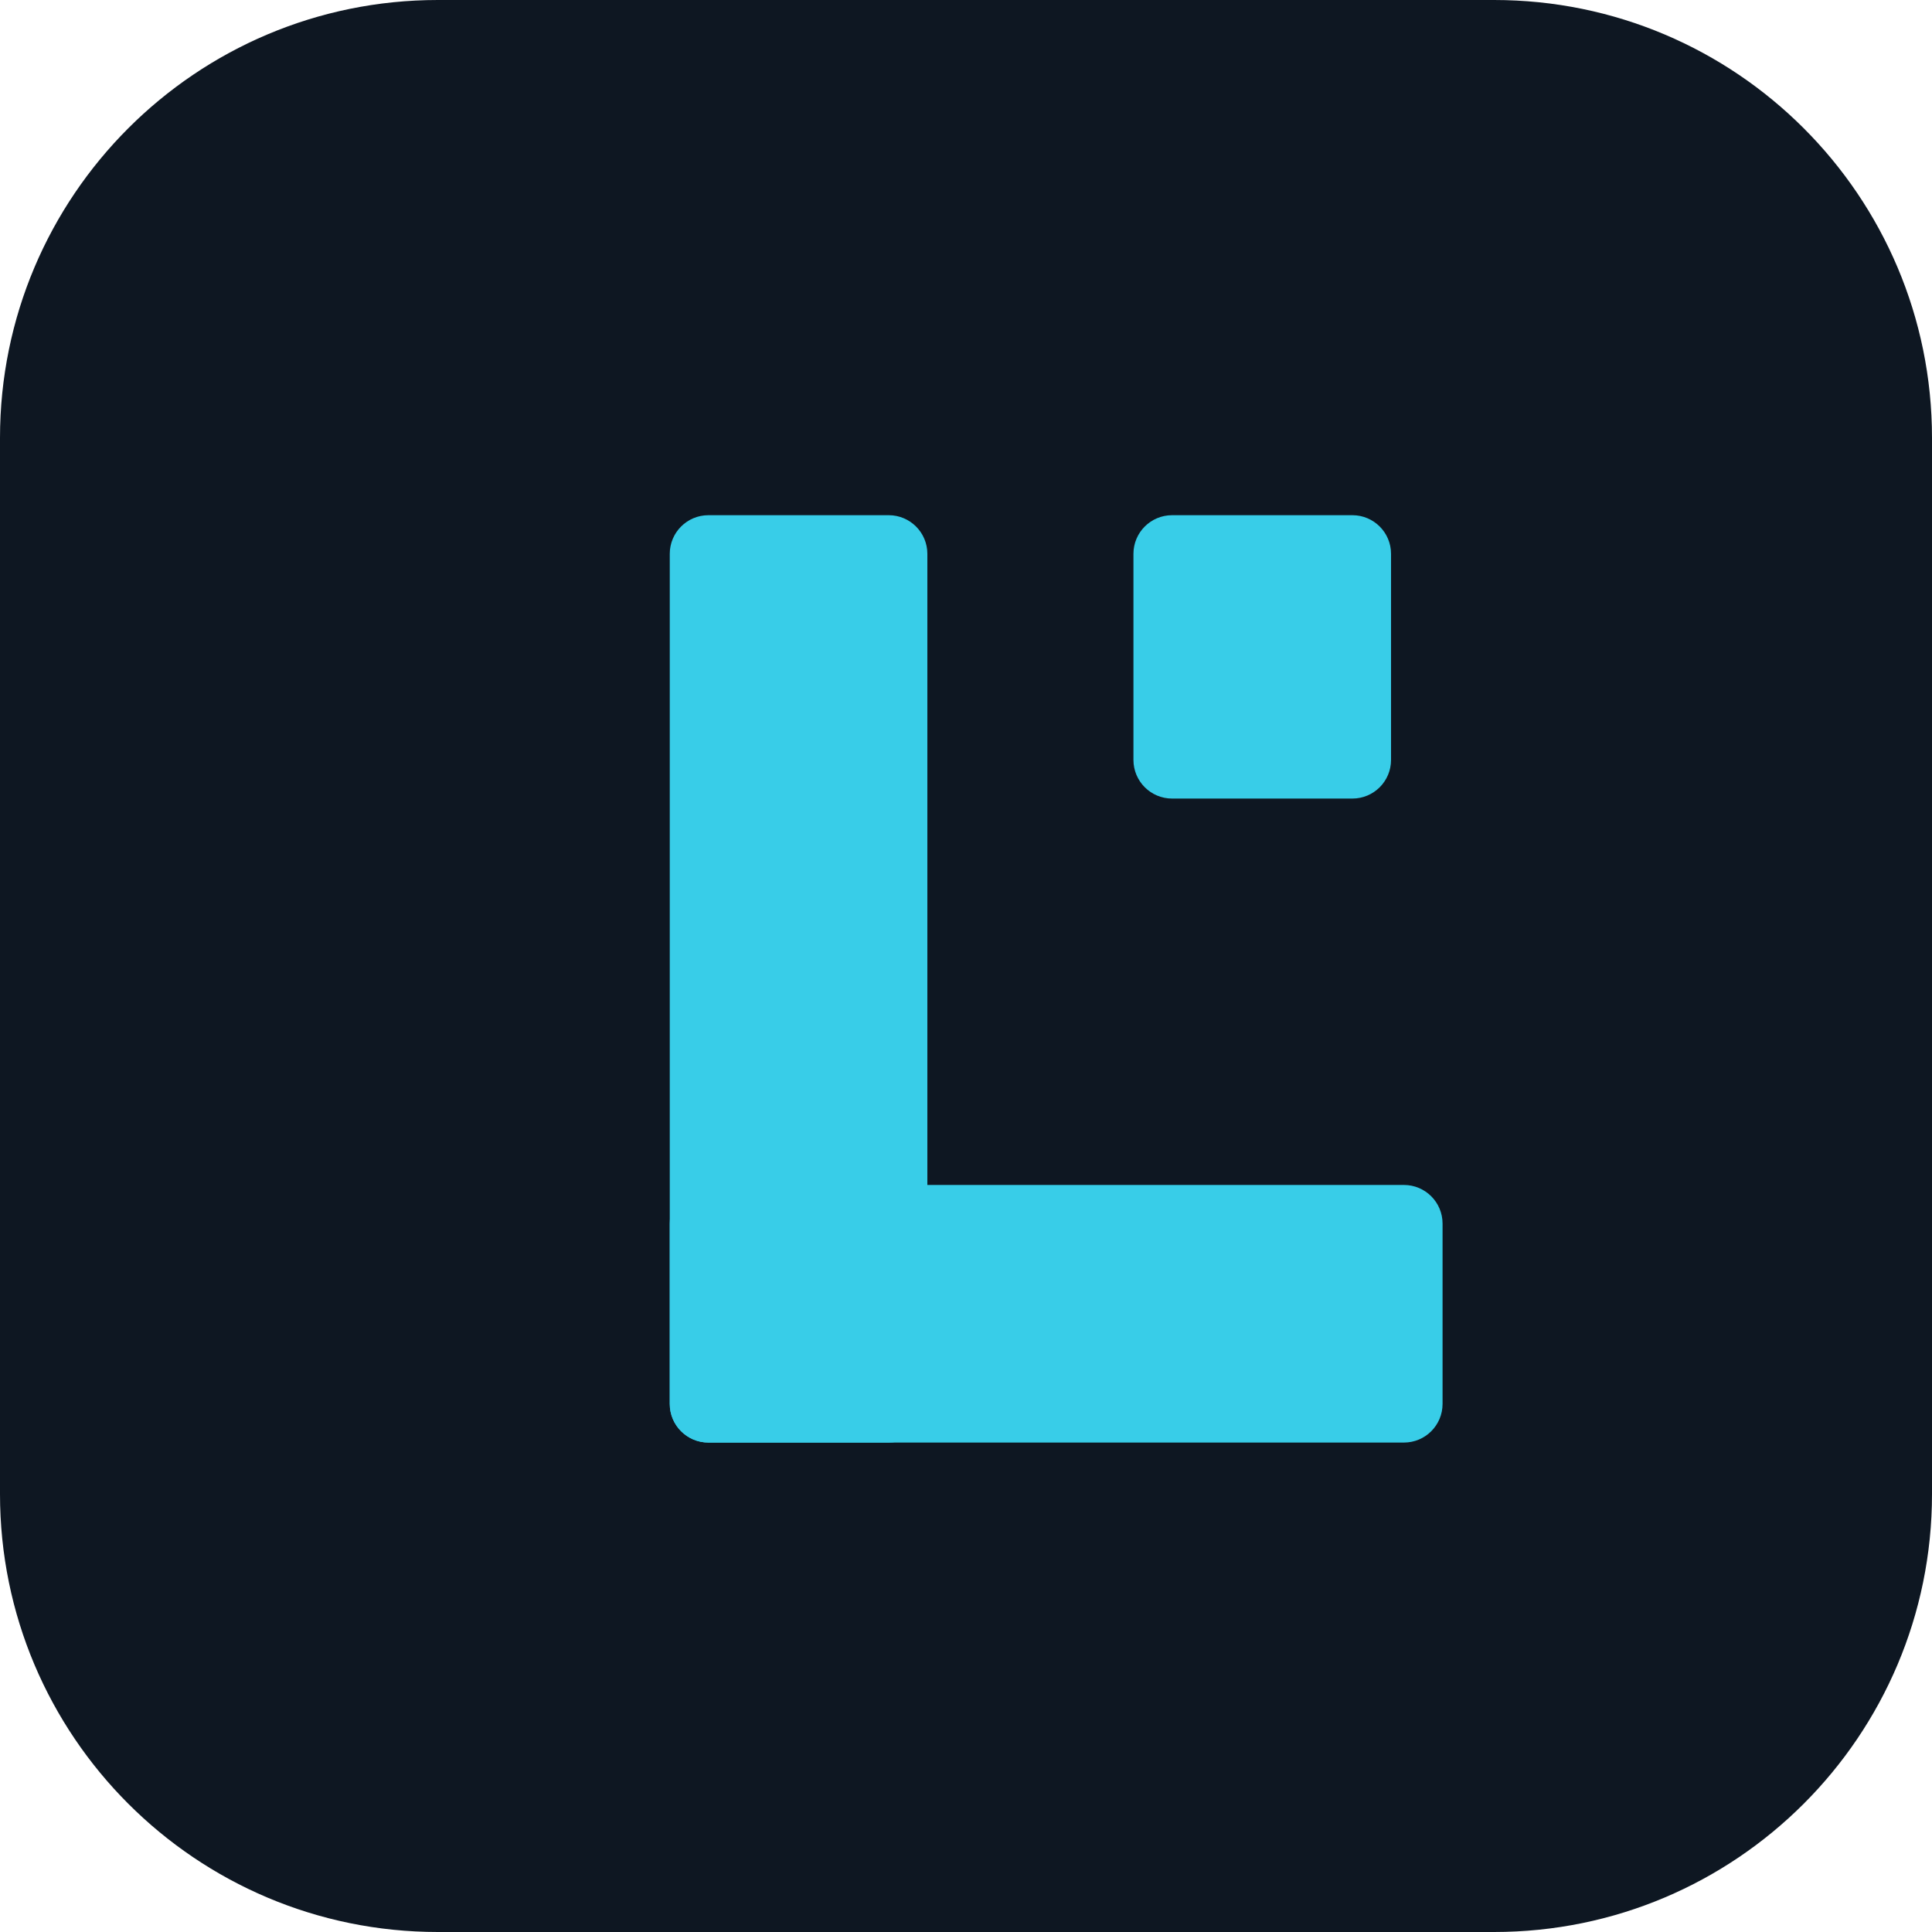
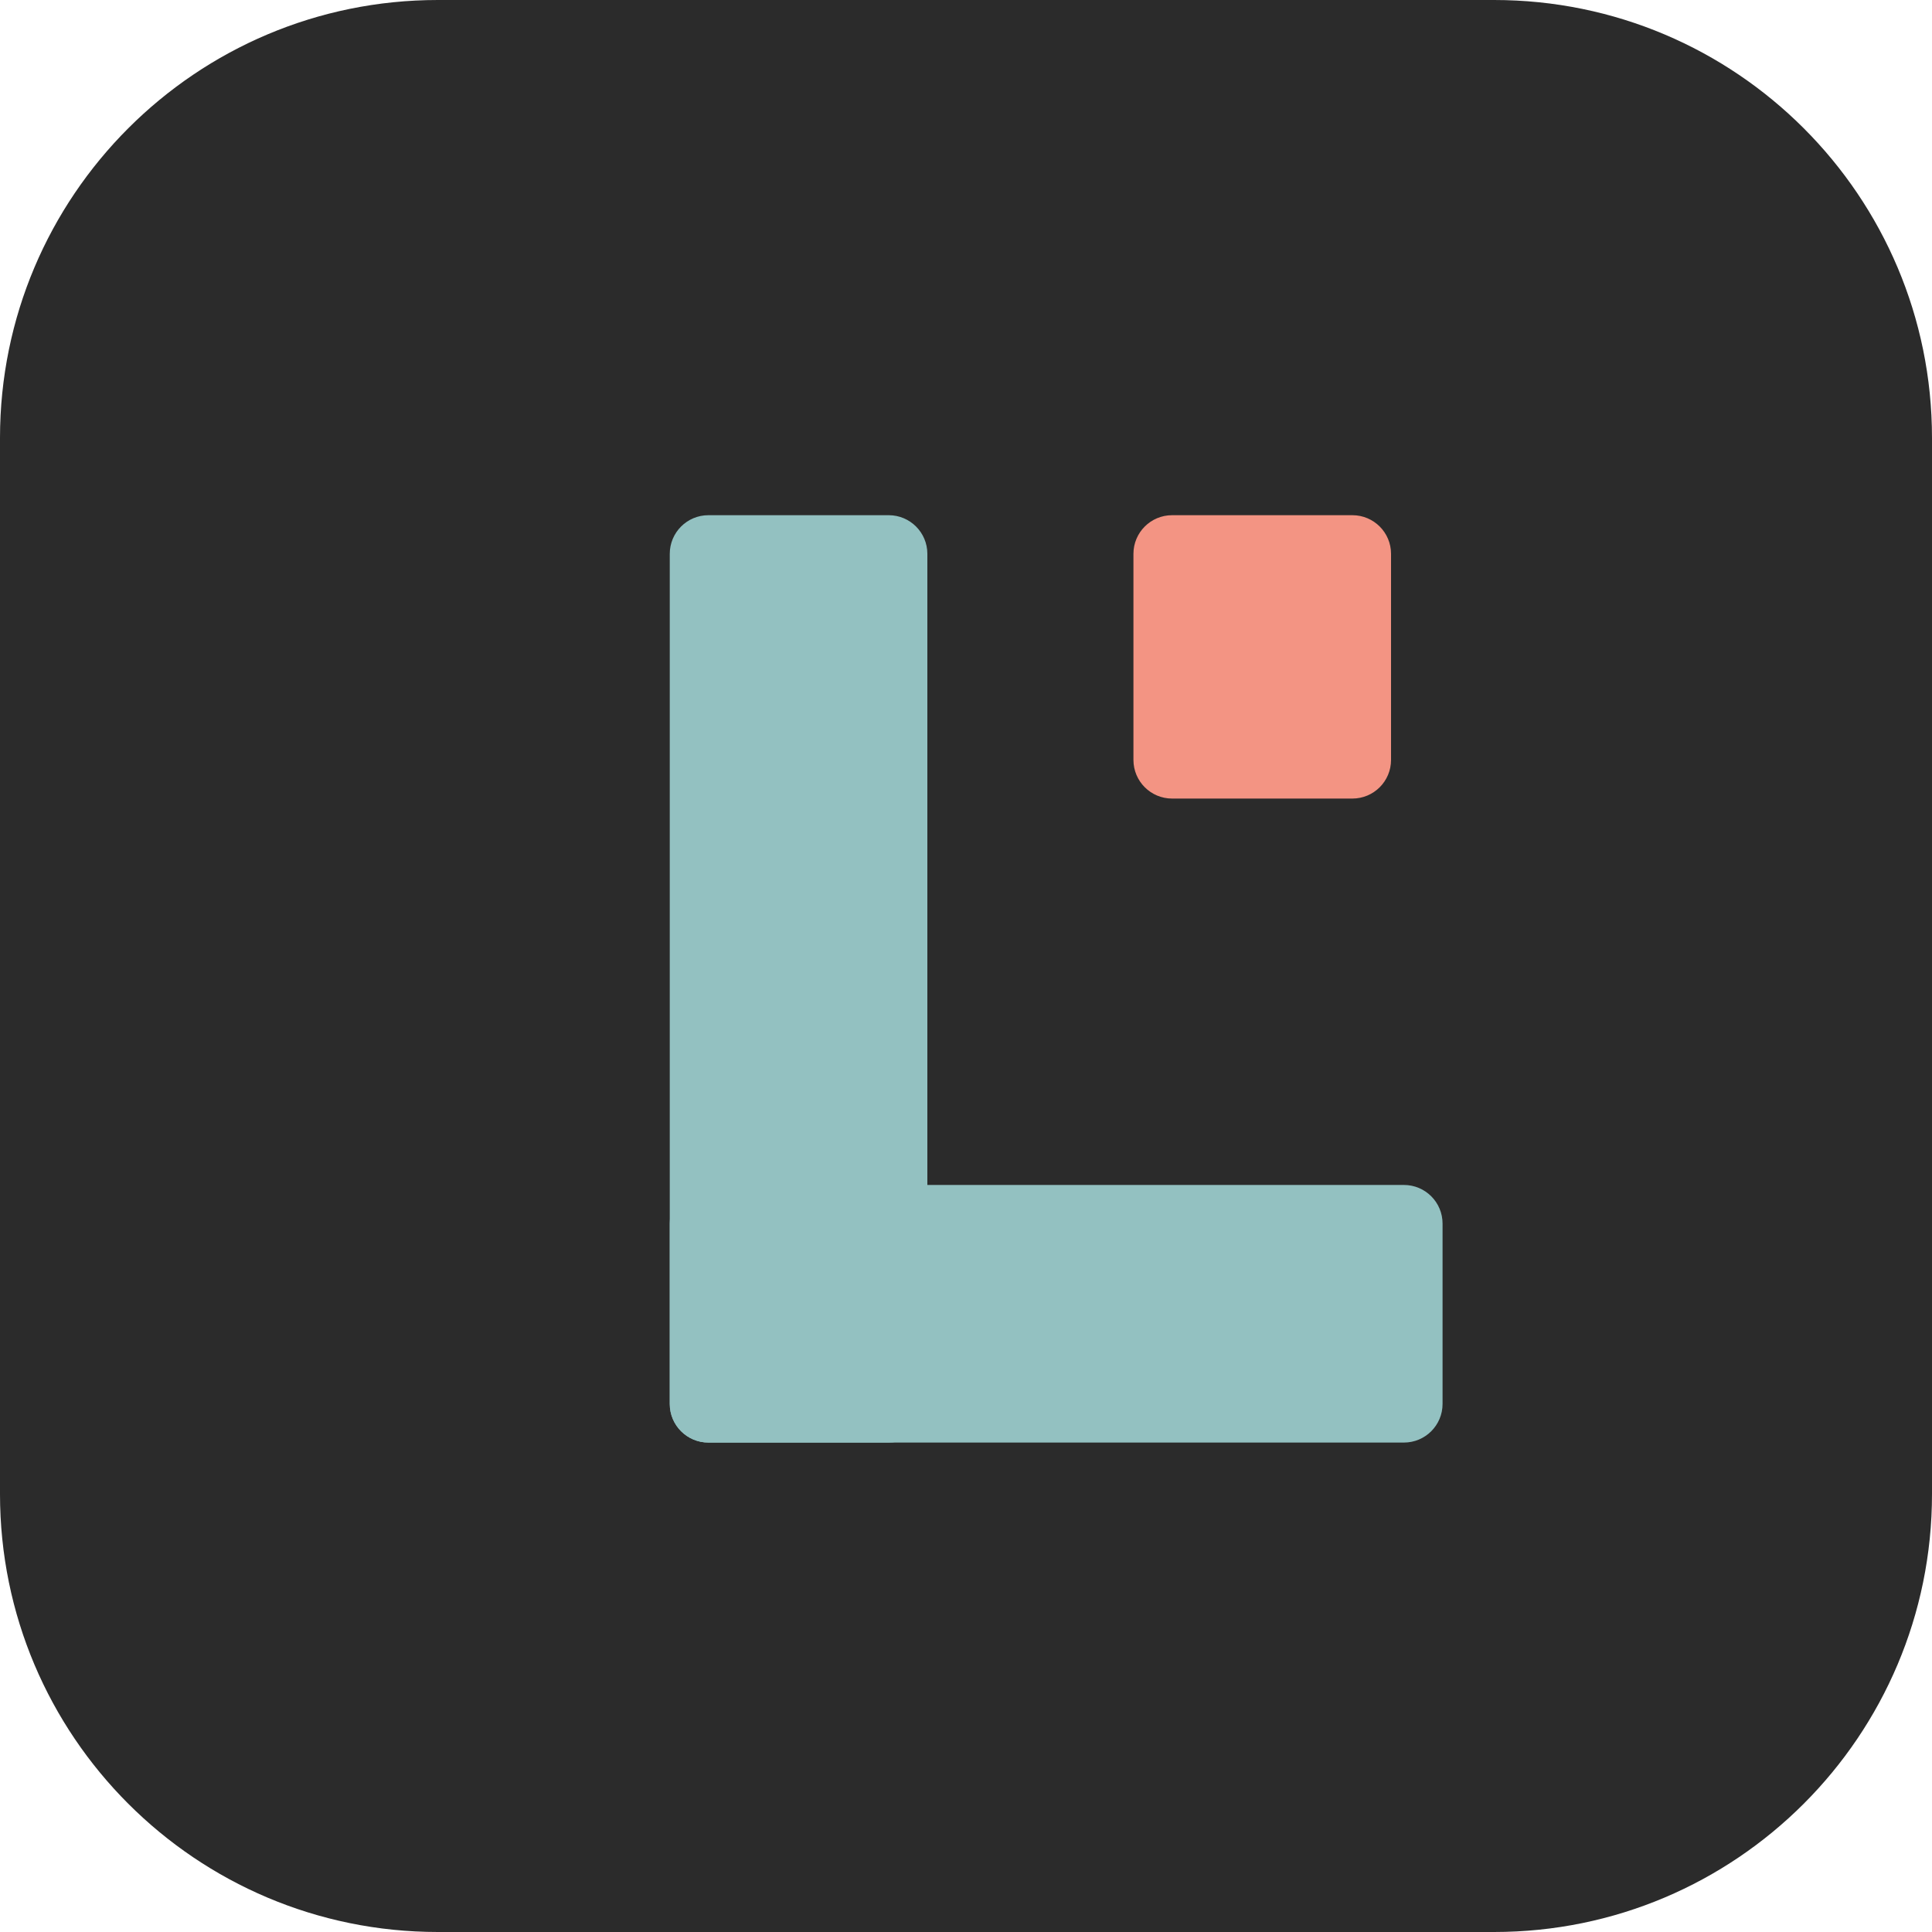
<svg xmlns="http://www.w3.org/2000/svg" width="512" height="512" viewBox="0 0 150 150">
-   <rect width="150" height="150" rx="34" fill="#0e1722" />
-   <rect x="52" y="40" width="20" height="72" rx="3" fill="#38cde8" />
-   <rect x="52" y="92" width="60" height="20" rx="3" fill="#38cde8" />
-   <rect x="88" y="40" width="20" height="22" rx="3" fill="#38cde8" />
+   <rect width="150" height="150" rx="34" fill="#2b2b2b" />
+   <rect x="52" y="40" width="20" height="72" rx="3" fill="#93c1c1" />
+   <rect x="52" y="92" width="60" height="20" rx="3" fill="#93c1c1" />
+   <rect x="88" y="40" width="20" height="22" rx="3" fill="#f39483" />
</svg>
